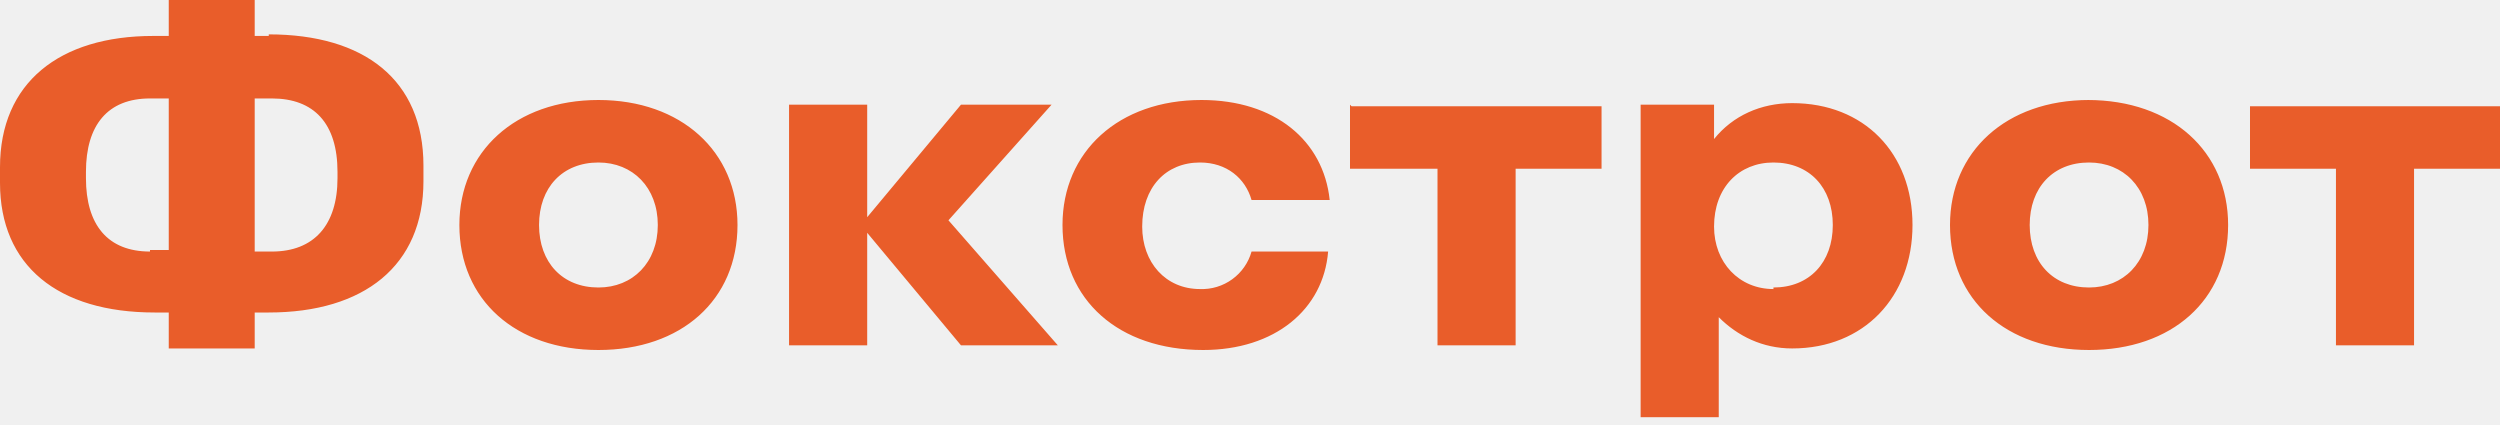
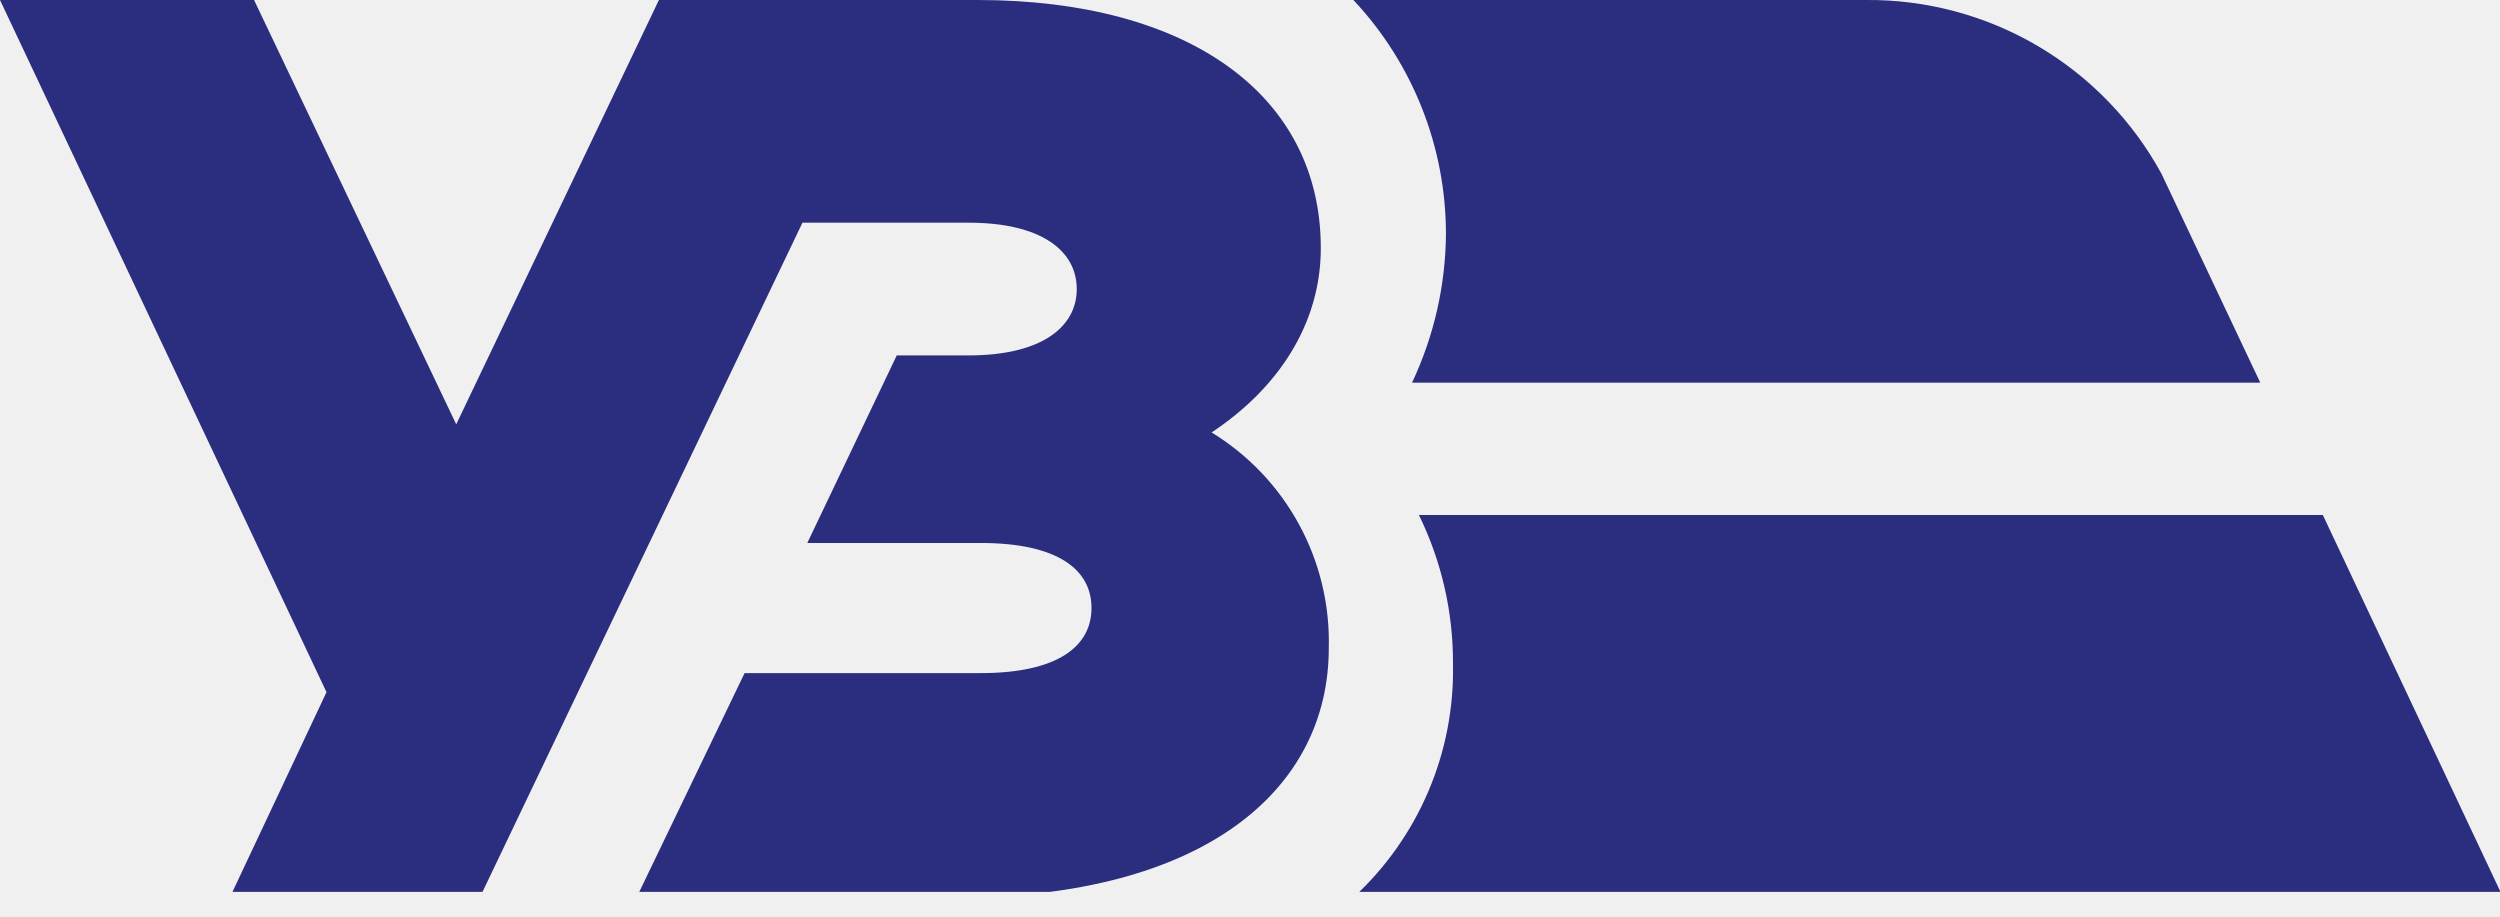
- <svg xmlns="http://www.w3.org/2000/svg" width="100" height="17" viewBox="0 0 100 17" fill="none">
-   <path d="M10.75 1.438H10.188V0H6.75V1.438H6.125C2.375 1.438 0 3.312 0 6.688V7.312C0 10.625 2.312 12.5 6.188 12.5H6.75V13.938H10.188V12.5H10.75C14.562 12.5 16.938 10.625 16.938 7.25V6.625C16.938 3.188 14.562 1.375 10.75 1.375V1.438ZM6 10.062C4.312 10.062 3.438 9 3.438 7.125V6.875C3.438 5 4.312 3.938 6 3.938H6.75V10H6V10.062ZM13.5 7.125C13.5 9 12.562 10.062 10.875 10.062H10.188V3.938H10.875C12.562 3.938 13.5 4.938 13.5 6.875V7.125ZM23.938 4C20.625 4 18.375 6.062 18.375 9C18.375 12 20.625 14 23.938 14C27.25 14 29.5 12 29.5 9C29.5 6.062 27.25 4 23.938 4ZM23.938 11.5C22.5 11.5 21.562 10.5 21.562 9C21.562 7.5 22.5 6.5 23.938 6.5C25.312 6.5 26.312 7.5 26.312 9C26.312 10.5 25.312 11.5 23.938 11.5ZM42.062 4.188H38.438L34.688 8.688V4.188H31.562V13.812H34.688V9.312L38.438 13.812H42.312L37.938 8.812L42.062 4.188ZM48 6.5C49.062 6.5 49.812 7.125 50.062 8H53.188C52.938 5.625 51 4 48.062 4C44.75 4 42.5 6.062 42.5 9C42.5 12 44.75 14 48.125 14C51 14 52.938 12.375 53.125 10.062H50.062C49.937 10.508 49.665 10.897 49.291 11.169C48.917 11.441 48.462 11.58 48 11.562C46.625 11.562 45.688 10.5 45.688 9.062C45.688 7.5 46.625 6.5 48 6.5ZM54 4.188V6.75H57.5V13.812H60.625V6.75H64.062V4.25H54.062L54 4.188ZM71.688 4.125C70.438 4.125 69.312 4.625 68.562 5.562V4.188H65.625V16.688H68.75V12.688C69.5 13.438 70.5 13.938 71.688 13.938C74.562 13.938 76.5 11.875 76.5 9C76.5 6.125 74.562 4.125 71.688 4.125ZM70.938 11.562C69.562 11.562 68.562 10.5 68.562 9.062C68.562 7.5 69.562 6.5 70.938 6.5C72.375 6.5 73.312 7.5 73.312 9C73.312 10.5 72.375 11.5 70.938 11.5V11.562ZM83.562 4C80.25 4 78 6.062 78 9C78 12 80.25 14 83.562 14C86.875 14 89.125 12 89.125 9C89.125 6.062 86.875 4 83.5 4H83.562ZM83.562 11.5C82.125 11.5 81.188 10.5 81.188 9C81.188 7.5 82.125 6.5 83.562 6.5C84.938 6.5 85.938 7.5 85.938 9C85.938 10.5 84.938 11.5 83.562 11.5ZM90 4.188V6.75H93.438V13.812H96.562V6.75H100V4.25H90V4.188Z" fill="#E95D2A" />
+ <svg xmlns="http://www.w3.org/2000/svg" width="90" height="33" viewBox="0 0 90 33" fill="none">
+   <g clip-path="url(#clip0_2230_31917)">
+     <path d="M34.871 8.017C37.489 8.017 38.763 9.029 38.763 10.406C38.763 11.783 37.479 12.795 34.871 12.795H32.283L29.063 19.547H35.3C38.102 19.547 39.294 20.52 39.294 21.887C39.294 23.254 38.102 24.232 35.3 24.232H26.805L22.913 32.317H34.38C43.365 32.317 47.836 28.425 47.836 23.332C47.877 21.781 47.509 20.247 46.768 18.884C46.028 17.521 44.941 16.377 43.618 15.568C45.997 13.991 47.549 11.676 47.549 8.932C47.549 3.405 42.772 0 35.192 0H23.721L16.424 15.276L9.146 0H0L11.754 24.918L8.27 32.317H17.27L28.888 8.017H34.871Z" fill="#2B2D7F" />
+     <path d="M50.833 13.777H81.37L77.809 6.247C76.767 4.341 75.228 2.753 73.355 1.653C71.482 0.553 69.346 -0.018 67.174 0H48.722C50.864 2.283 52.055 5.296 52.054 8.426C52.04 10.277 51.623 12.104 50.833 13.777Z" fill="#2B2D7F" />
+     <path d="M51.081 18.54C51.896 20.206 52.316 22.037 52.307 23.892C52.342 25.471 52.039 27.04 51.419 28.493C50.799 29.946 49.876 31.25 48.712 32.318H90.117L83.622 18.54H51.081Z" fill="#2B2D7F" />
+   </g>
+   <defs>
+     <clipPath id="clip0_2230_31917">
+       <rect width="90" height="32.108" fill="white" />
+     </clipPath>
+   </defs>
</svg>
